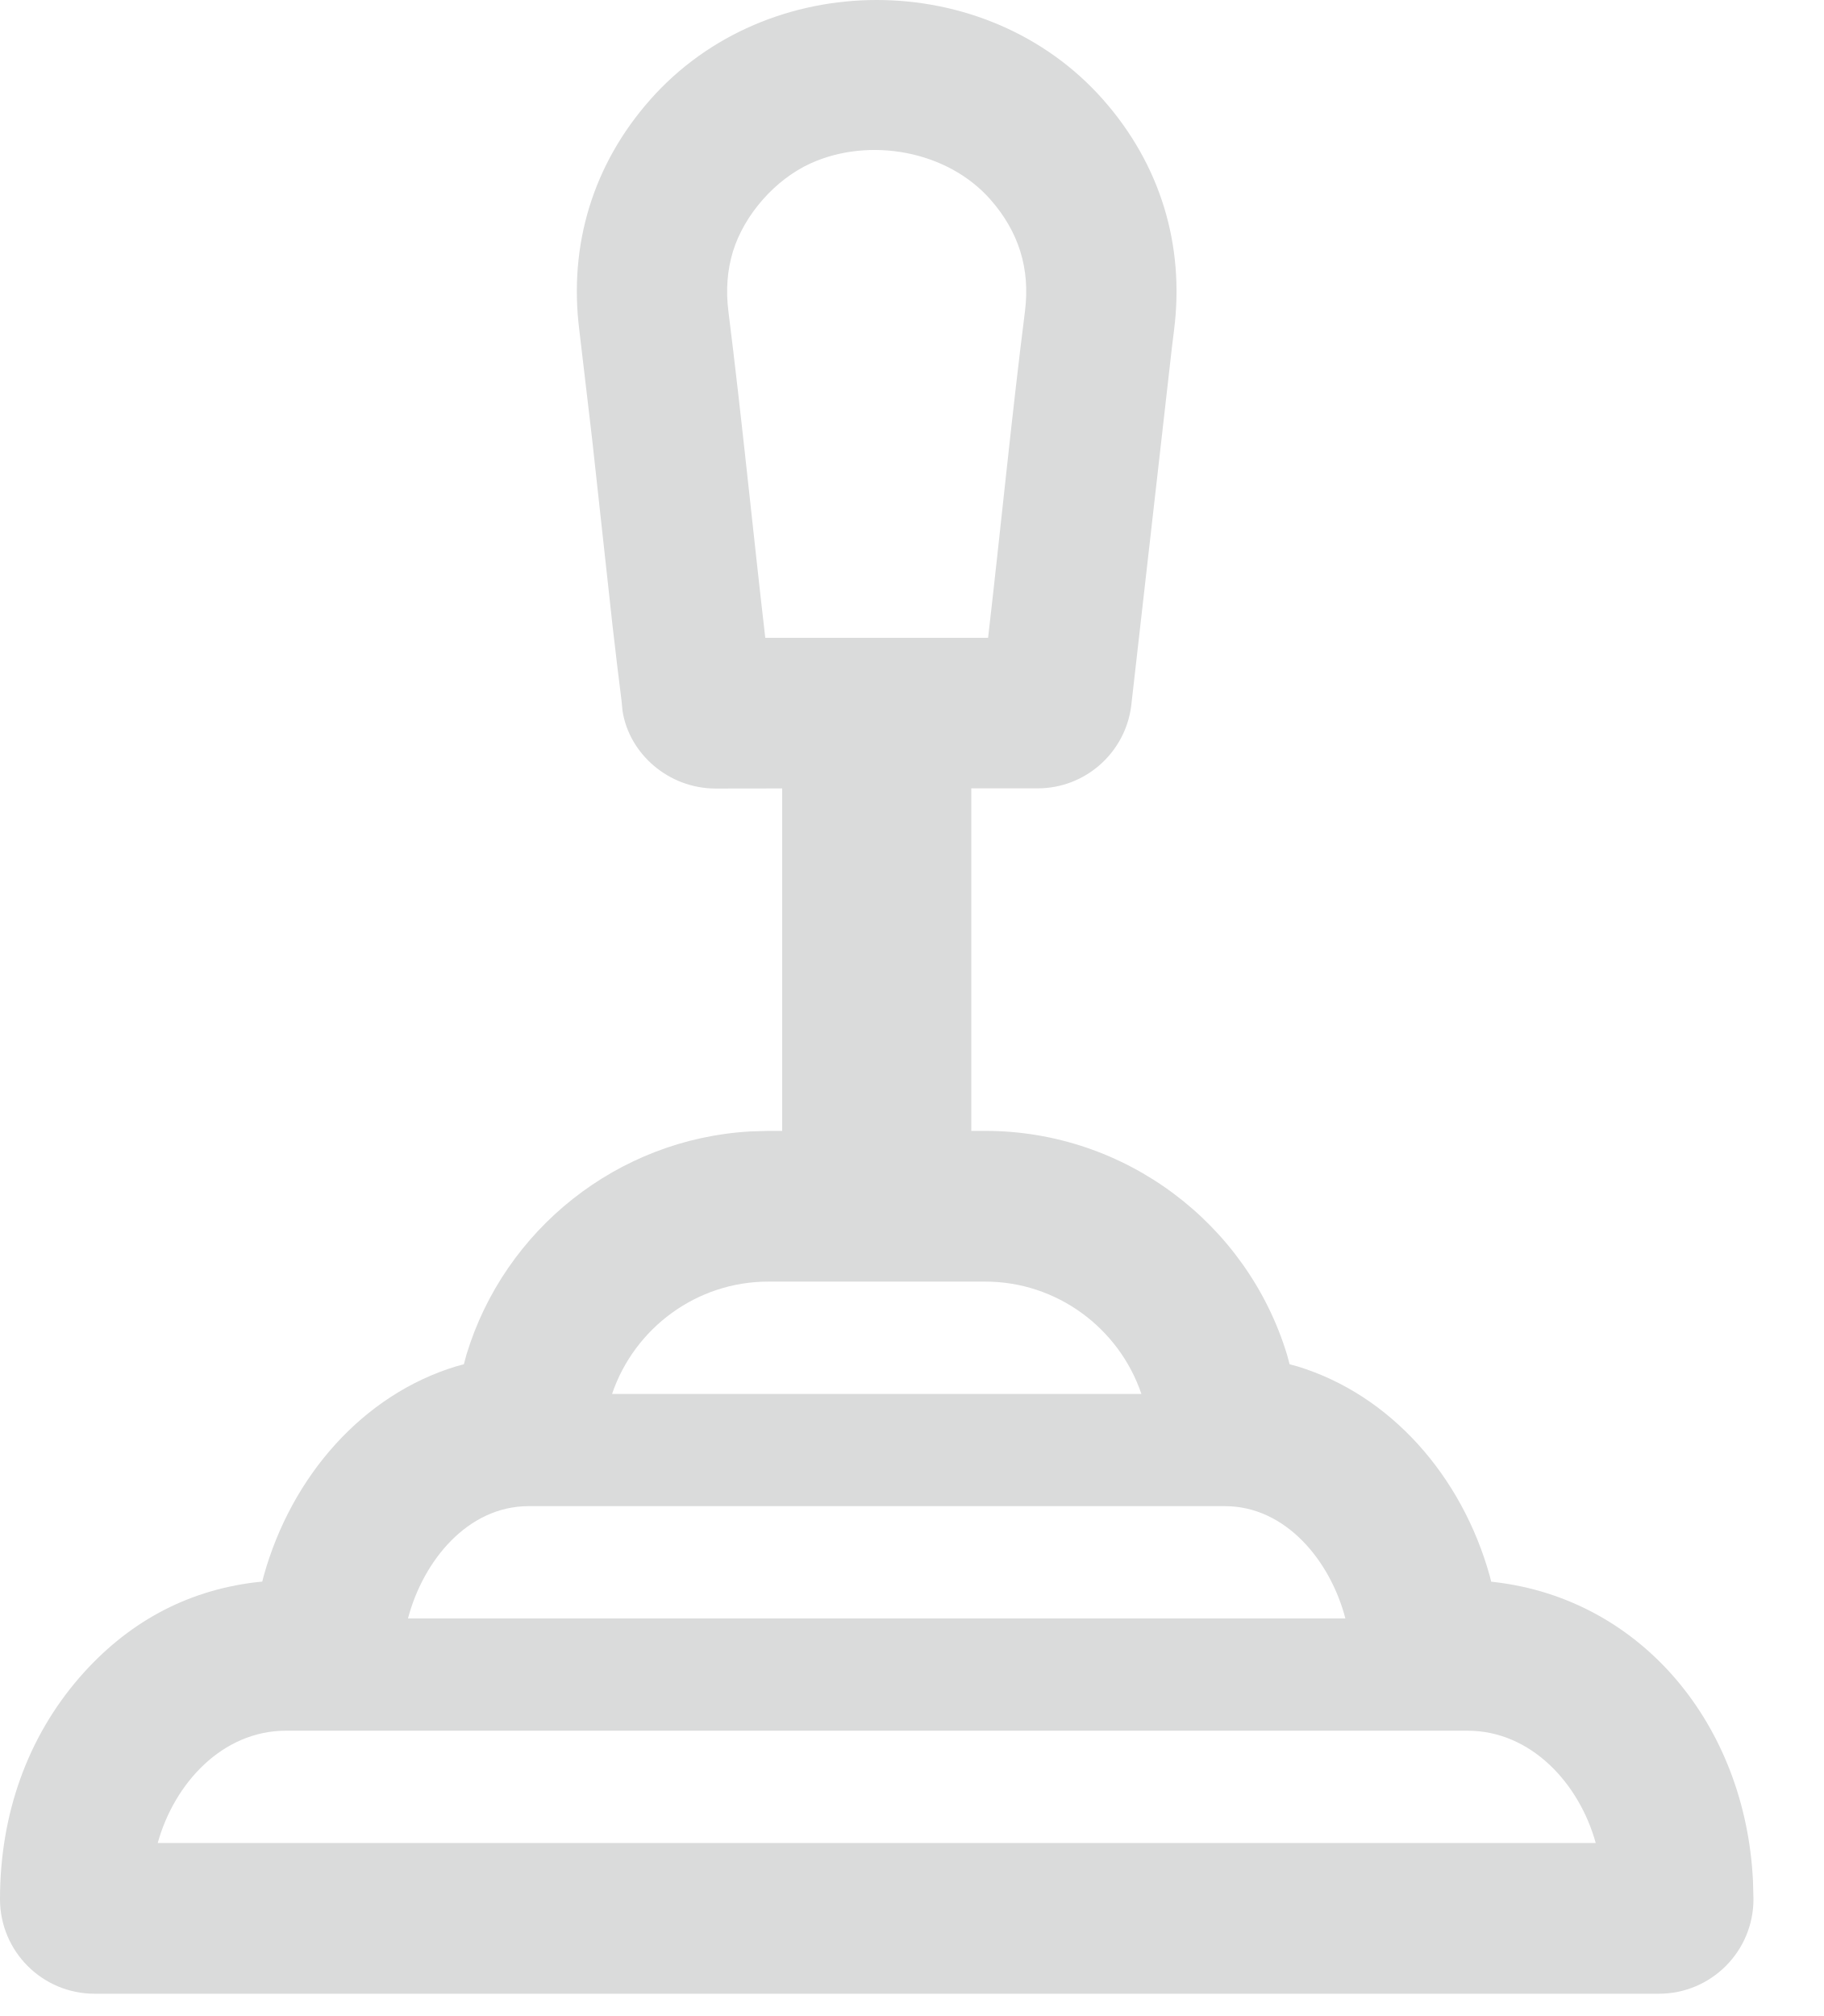
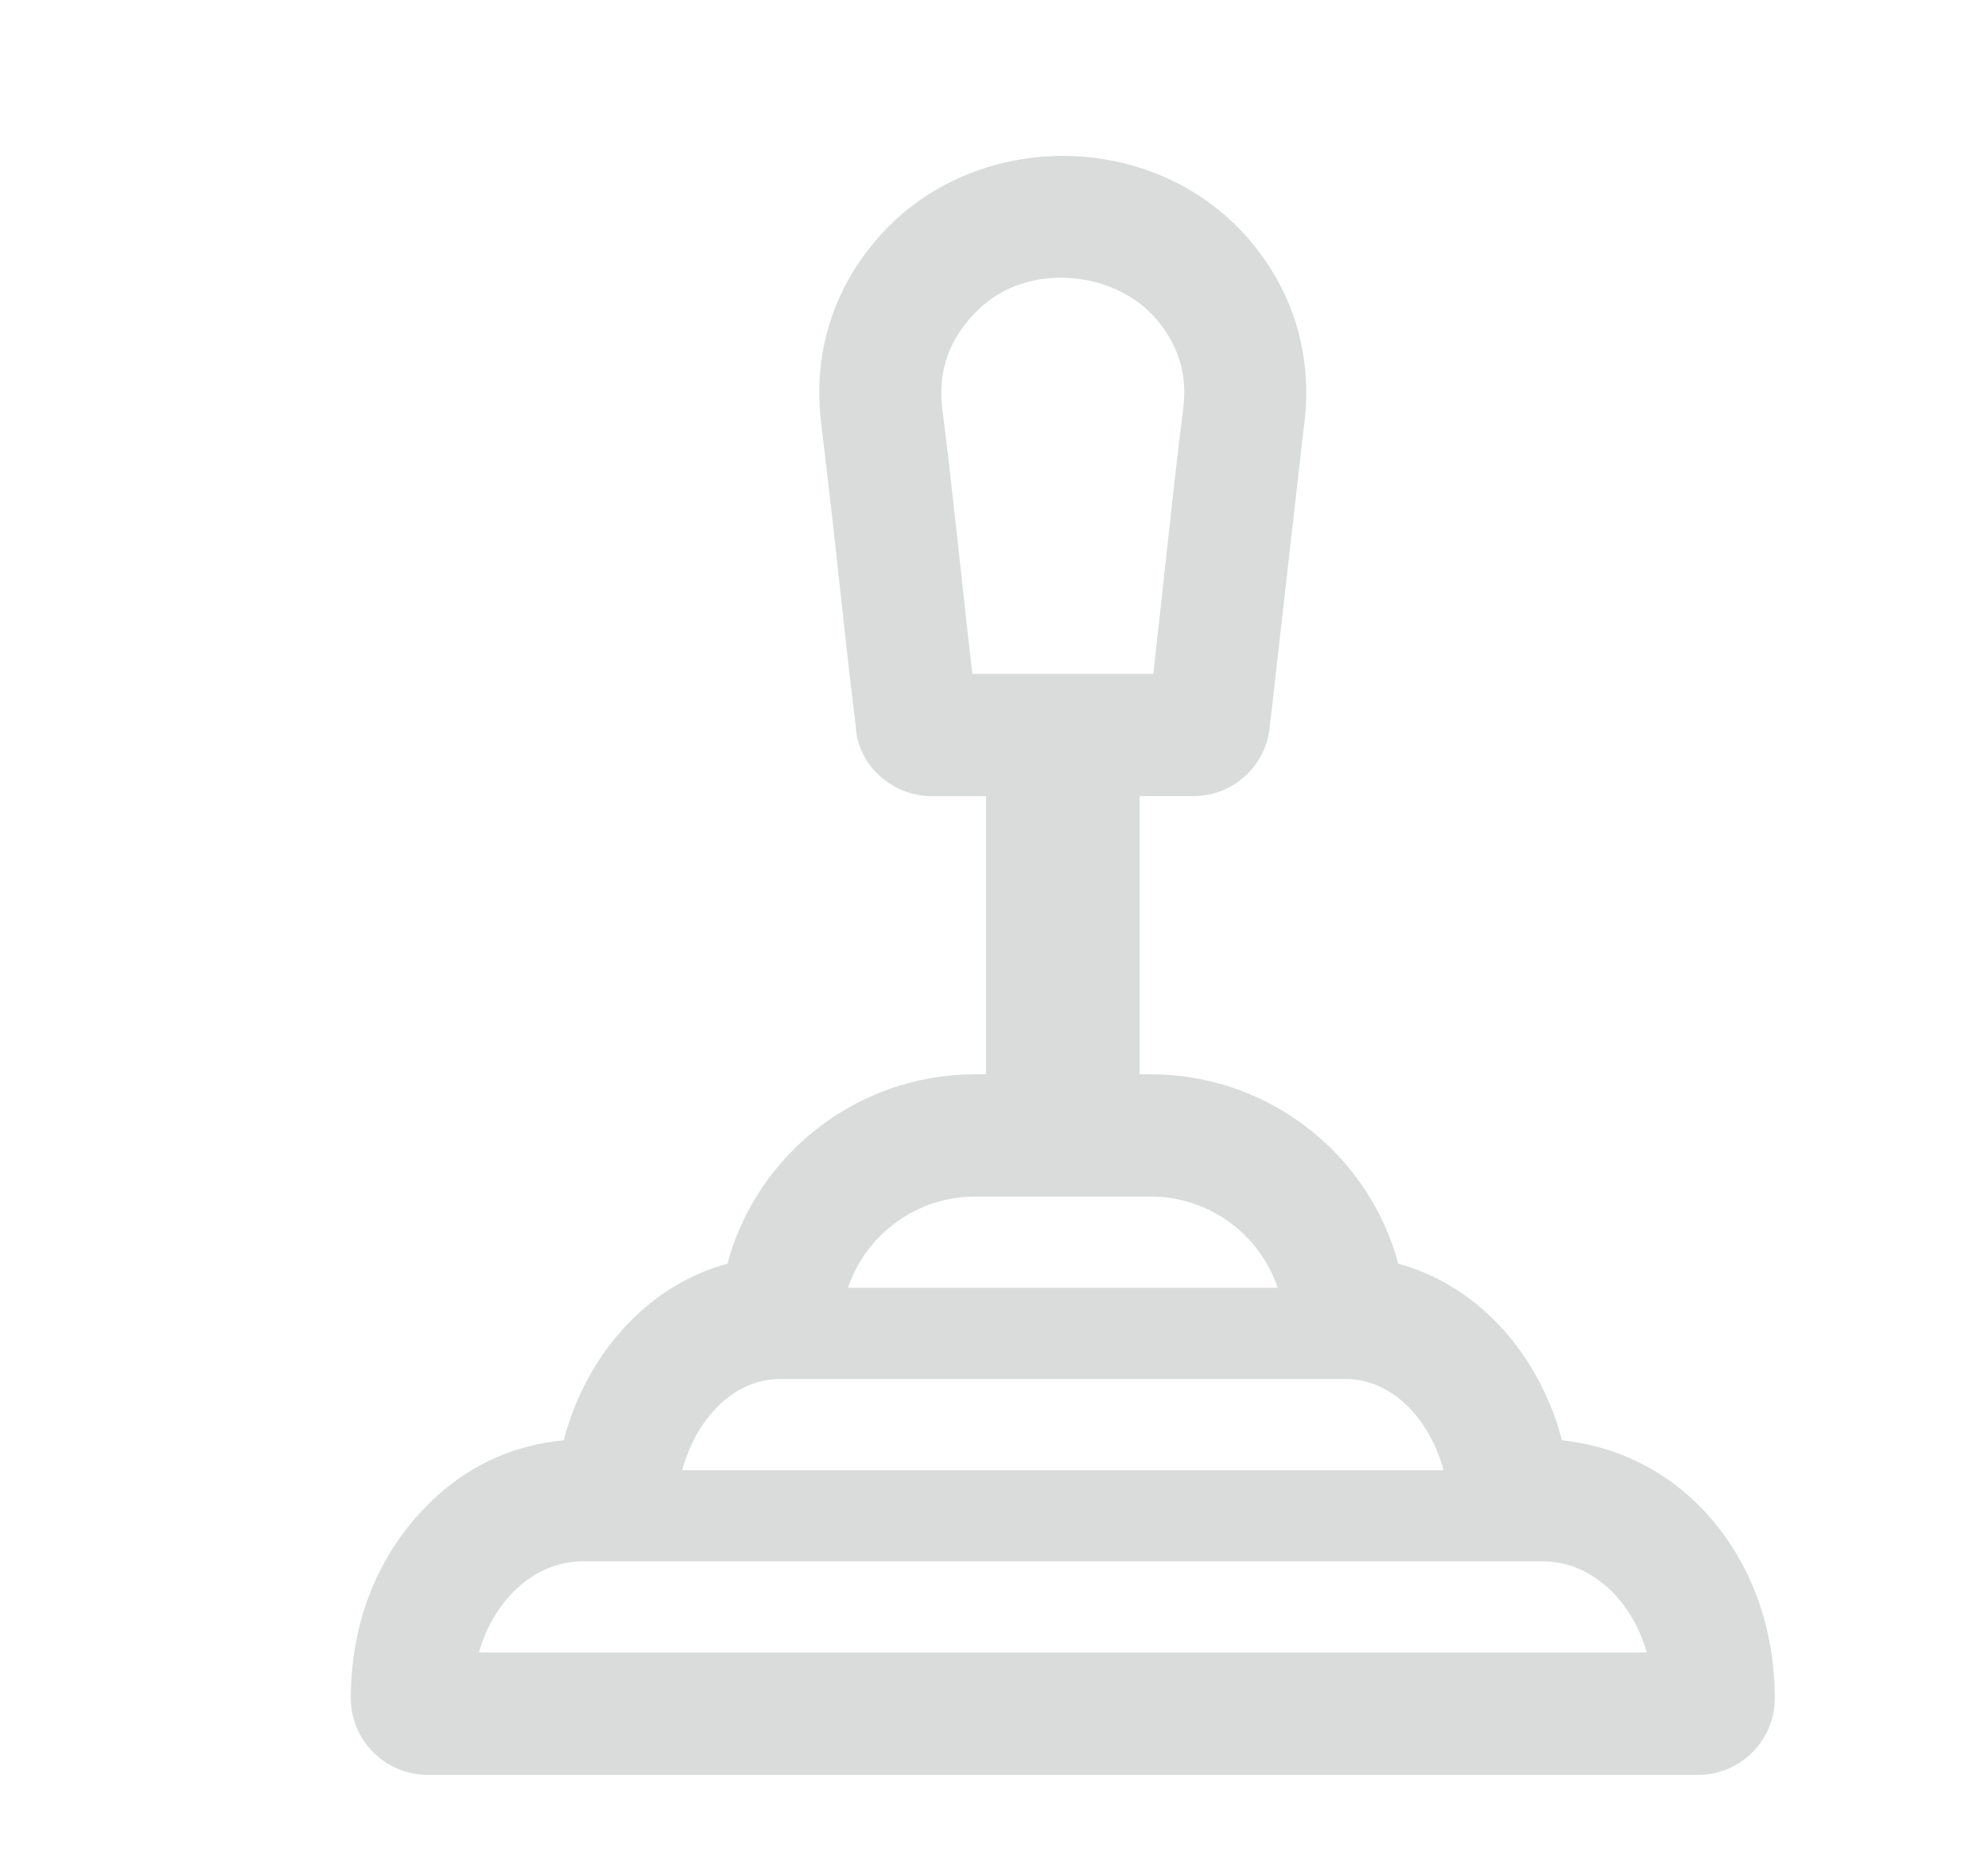
- <svg xmlns="http://www.w3.org/2000/svg" xmlns:xlink="http://www.w3.org/1999/xlink" width="19px" height="21px" viewBox="0 0 19 21" version="1.1">
-   <defs>
-     <path d="M6.035 3.441C5.922 2.55 6.179 1.712 6.771 1.041C7.994 -0.347 10.271 -0.347 11.494 1.041C12.086 1.713 12.343 2.551 12.23 3.441C12.222 3.5 12.215 3.556 12.209 3.61L11.784 7.353C11.721 7.845 11.302 8.212 10.81 8.212L10.118 8.212L10.118 11.78L10.263 11.78C11.723 11.78 12.992 12.747 13.407 14.111L13.434 14.211L13.515 14.233C14.482 14.528 15.227 15.37 15.519 16.416L15.534 16.476L15.57 16.48C17.103 16.659 18.183 17.97 18.261 19.594L18.266 19.783C18.266 20.327 17.825 20.768 17.281 20.768L0.985 20.768C0.441 20.768 0 20.327 0 19.783C0 18.896 0.288 18.097 0.827 17.475C1.323 16.904 1.936 16.572 2.655 16.483L2.732 16.475L2.747 16.416C3.039 15.37 3.784 14.528 4.751 14.233L4.832 14.211L4.859 14.111C5.255 12.806 6.434 11.865 7.813 11.786L8.002 11.78L8.148 11.78L8.148 8.213L7.456 8.214C6.965 8.214 6.555 7.853 6.485 7.406L6.475 7.302C6.442 7.041 6.413 6.799 6.38 6.51L6.167 4.563L6.035 3.441ZM7.635 2.62C7.576 2.814 7.56 3.023 7.588 3.244C7.725 4.334 7.847 5.566 7.972 6.644L10.293 6.644C10.418 5.567 10.539 4.332 10.677 3.244C10.733 2.801 10.614 2.415 10.317 2.078C9.866 1.566 9.056 1.425 8.446 1.701C8.077 1.868 7.754 2.234 7.635 2.62ZM10.264 13.35C11.008 13.35 11.657 13.833 11.89 14.52L6.376 14.52C6.609 13.833 7.258 13.35 8.003 13.35L10.264 13.35ZM14.015 16.859C13.859 16.261 13.396 15.689 12.759 15.689L5.507 15.689C4.87 15.689 4.407 16.261 4.25 16.859L14.015 16.859ZM1.643 19.198C1.815 18.577 2.316 18.028 2.98 18.028L15.286 18.028C15.949 18.028 16.451 18.577 16.623 19.198L1.643 19.198Z" id="path_1" />
-     <clipPath id="mask_1">
-       <use xlink:href="#path_1" />
-     </clipPath>
-   </defs>
-   <path d="M6.035 3.441C5.922 2.55 6.179 1.712 6.771 1.041C7.994 -0.347 10.271 -0.347 11.494 1.041C12.086 1.713 12.343 2.551 12.23 3.441C12.222 3.5 12.215 3.556 12.209 3.61L11.784 7.353C11.721 7.845 11.302 8.212 10.81 8.212L10.118 8.212L10.118 11.78L10.263 11.78C11.723 11.78 12.992 12.747 13.407 14.111L13.434 14.211L13.515 14.233C14.482 14.528 15.227 15.37 15.519 16.416L15.534 16.476L15.57 16.48C17.103 16.659 18.183 17.97 18.261 19.594L18.266 19.783C18.266 20.327 17.825 20.768 17.281 20.768L0.985 20.768C0.441 20.768 0 20.327 0 19.783C0 18.896 0.288 18.097 0.827 17.475C1.323 16.904 1.936 16.572 2.655 16.483L2.732 16.475L2.747 16.416C3.039 15.37 3.784 14.528 4.751 14.233L4.832 14.211L4.859 14.111C5.255 12.806 6.434 11.865 7.813 11.786L8.002 11.78L8.148 11.78L8.148 8.213L7.456 8.214C6.965 8.214 6.555 7.853 6.485 7.406L6.475 7.302C6.442 7.041 6.413 6.799 6.38 6.51L6.167 4.563L6.035 3.441ZM7.635 2.62C7.576 2.814 7.56 3.023 7.588 3.244C7.725 4.334 7.847 5.566 7.972 6.644L10.293 6.644C10.418 5.567 10.539 4.332 10.677 3.244C10.733 2.801 10.614 2.415 10.317 2.078C9.866 1.566 9.056 1.425 8.446 1.701C8.077 1.868 7.754 2.234 7.635 2.62ZM10.264 13.35C11.008 13.35 11.657 13.833 11.89 14.52L6.376 14.52C6.609 13.833 7.258 13.35 8.003 13.35L10.264 13.35ZM14.015 16.859C13.859 16.261 13.396 15.689 12.759 15.689L5.507 15.689C4.87 15.689 4.407 16.261 4.25 16.859L14.015 16.859ZM1.643 19.198C1.815 18.577 2.316 18.028 2.98 18.028L15.286 18.028C15.949 18.028 16.451 18.577 16.623 19.198L1.643 19.198Z" id="Main" fill="#DADBDB" fill-rule="evenodd" stroke="none" />
+ <svg xmlns="http://www.w3.org/2000/svg" width="17px" height="16px" viewBox="0 0 17 16" version="1.1">
+   <g id="Main-Feature" stroke="none" stroke-width="1" fill="none" fill-rule="evenodd">
+     <g id="1.-Home-page" transform="translate(-530, -959)" fill="#DADBDB">
+       <g id="Danh-sách-tin" transform="translate(0, 584)">
+         <g id="List" transform="translate(135, 164)">
+           <g id="Left">
+             <g id="Card-/-Product---Home" transform="translate(0, 160)">
+               <g id="Infomation" transform="translate(206, 0)">
+                 <g id="2" transform="translate(190, 48)">
+                   <g id="Icon-/-Gear" transform="translate(0, 3)">
+                     <g id="Gear" transform="translate(-0, -0)">
+                       <path d="M6.514,2.027 C7.329,1.102 8.847,1.102 9.663,2.027 C10.057,2.475 10.228,3.034 10.153,3.627 C10.148,3.667 10.144,3.704 10.139,3.74 L10.139,3.74 L9.856,6.235 C9.814,6.564 9.534,6.808 9.207,6.808 L9.207,6.808 L8.745,6.808 L8.745,9.187 L8.842,9.187 C9.816,9.187 10.662,9.831 10.938,10.74 L10.938,10.74 L10.956,10.807 L11.01,10.822 C11.655,11.019 12.151,11.58 12.346,12.277 L12.346,12.277 L12.356,12.317 L12.38,12.32 C13.402,12.439 14.122,13.313 14.174,14.396 L14.174,14.396 L14.177,14.522 C14.177,14.884 13.883,15.178 13.521,15.178 L13.521,15.178 L2.657,15.178 C2.294,15.178 2,14.884 2,14.522 C2,13.931 2.192,13.398 2.551,12.983 C2.882,12.602 3.291,12.381 3.77,12.322 L3.77,12.322 L3.821,12.317 L3.831,12.277 C4.026,11.58 4.522,11.019 5.167,10.822 L5.167,10.822 L5.221,10.807 L5.239,10.74 C5.504,9.871 6.289,9.244 7.209,9.191 L7.209,9.191 L7.335,9.187 L7.432,9.187 L7.432,6.809 L6.971,6.809 C6.643,6.809 6.37,6.569 6.323,6.271 L6.323,6.271 L6.317,6.201 C6.295,6.027 6.276,5.866 6.254,5.673 L6.254,5.673 L6.111,4.375 L6.023,3.627 C5.948,3.034 6.119,2.475 6.514,2.027 Z M12.191,13.352 L3.986,13.352 L3.986,13.352 C3.544,13.352 3.21,13.718 3.095,14.132 L13.082,14.132 C12.967,13.718 12.633,13.352 12.191,13.352 Z M10.506,11.793 L5.671,11.793 L5.671,11.793 C5.247,11.793 4.938,12.174 4.834,12.573 L11.344,12.573 C11.239,12.174 10.931,11.793 10.506,11.793 Z M8.842,10.233 L7.335,10.233 C6.839,10.233 6.406,10.555 6.251,11.013 L9.926,11.013 C9.772,10.555 9.339,10.233 8.842,10.233 Z M7.631,2.467 C7.385,2.578 7.17,2.822 7.09,3.08 C7.051,3.209 7.04,3.349 7.058,3.496 C7.15,4.223 7.231,5.044 7.315,5.763 L8.862,5.763 C8.945,5.044 9.026,4.221 9.118,3.496 C9.156,3.201 9.076,2.943 8.878,2.718 C8.577,2.378 8.037,2.284 7.631,2.467 Z" id="Main" />
+                     </g>
+                   </g>
+                 </g>
+               </g>
+             </g>
+           </g>
+         </g>
+       </g>
+     </g>
+   </g>
</svg>
